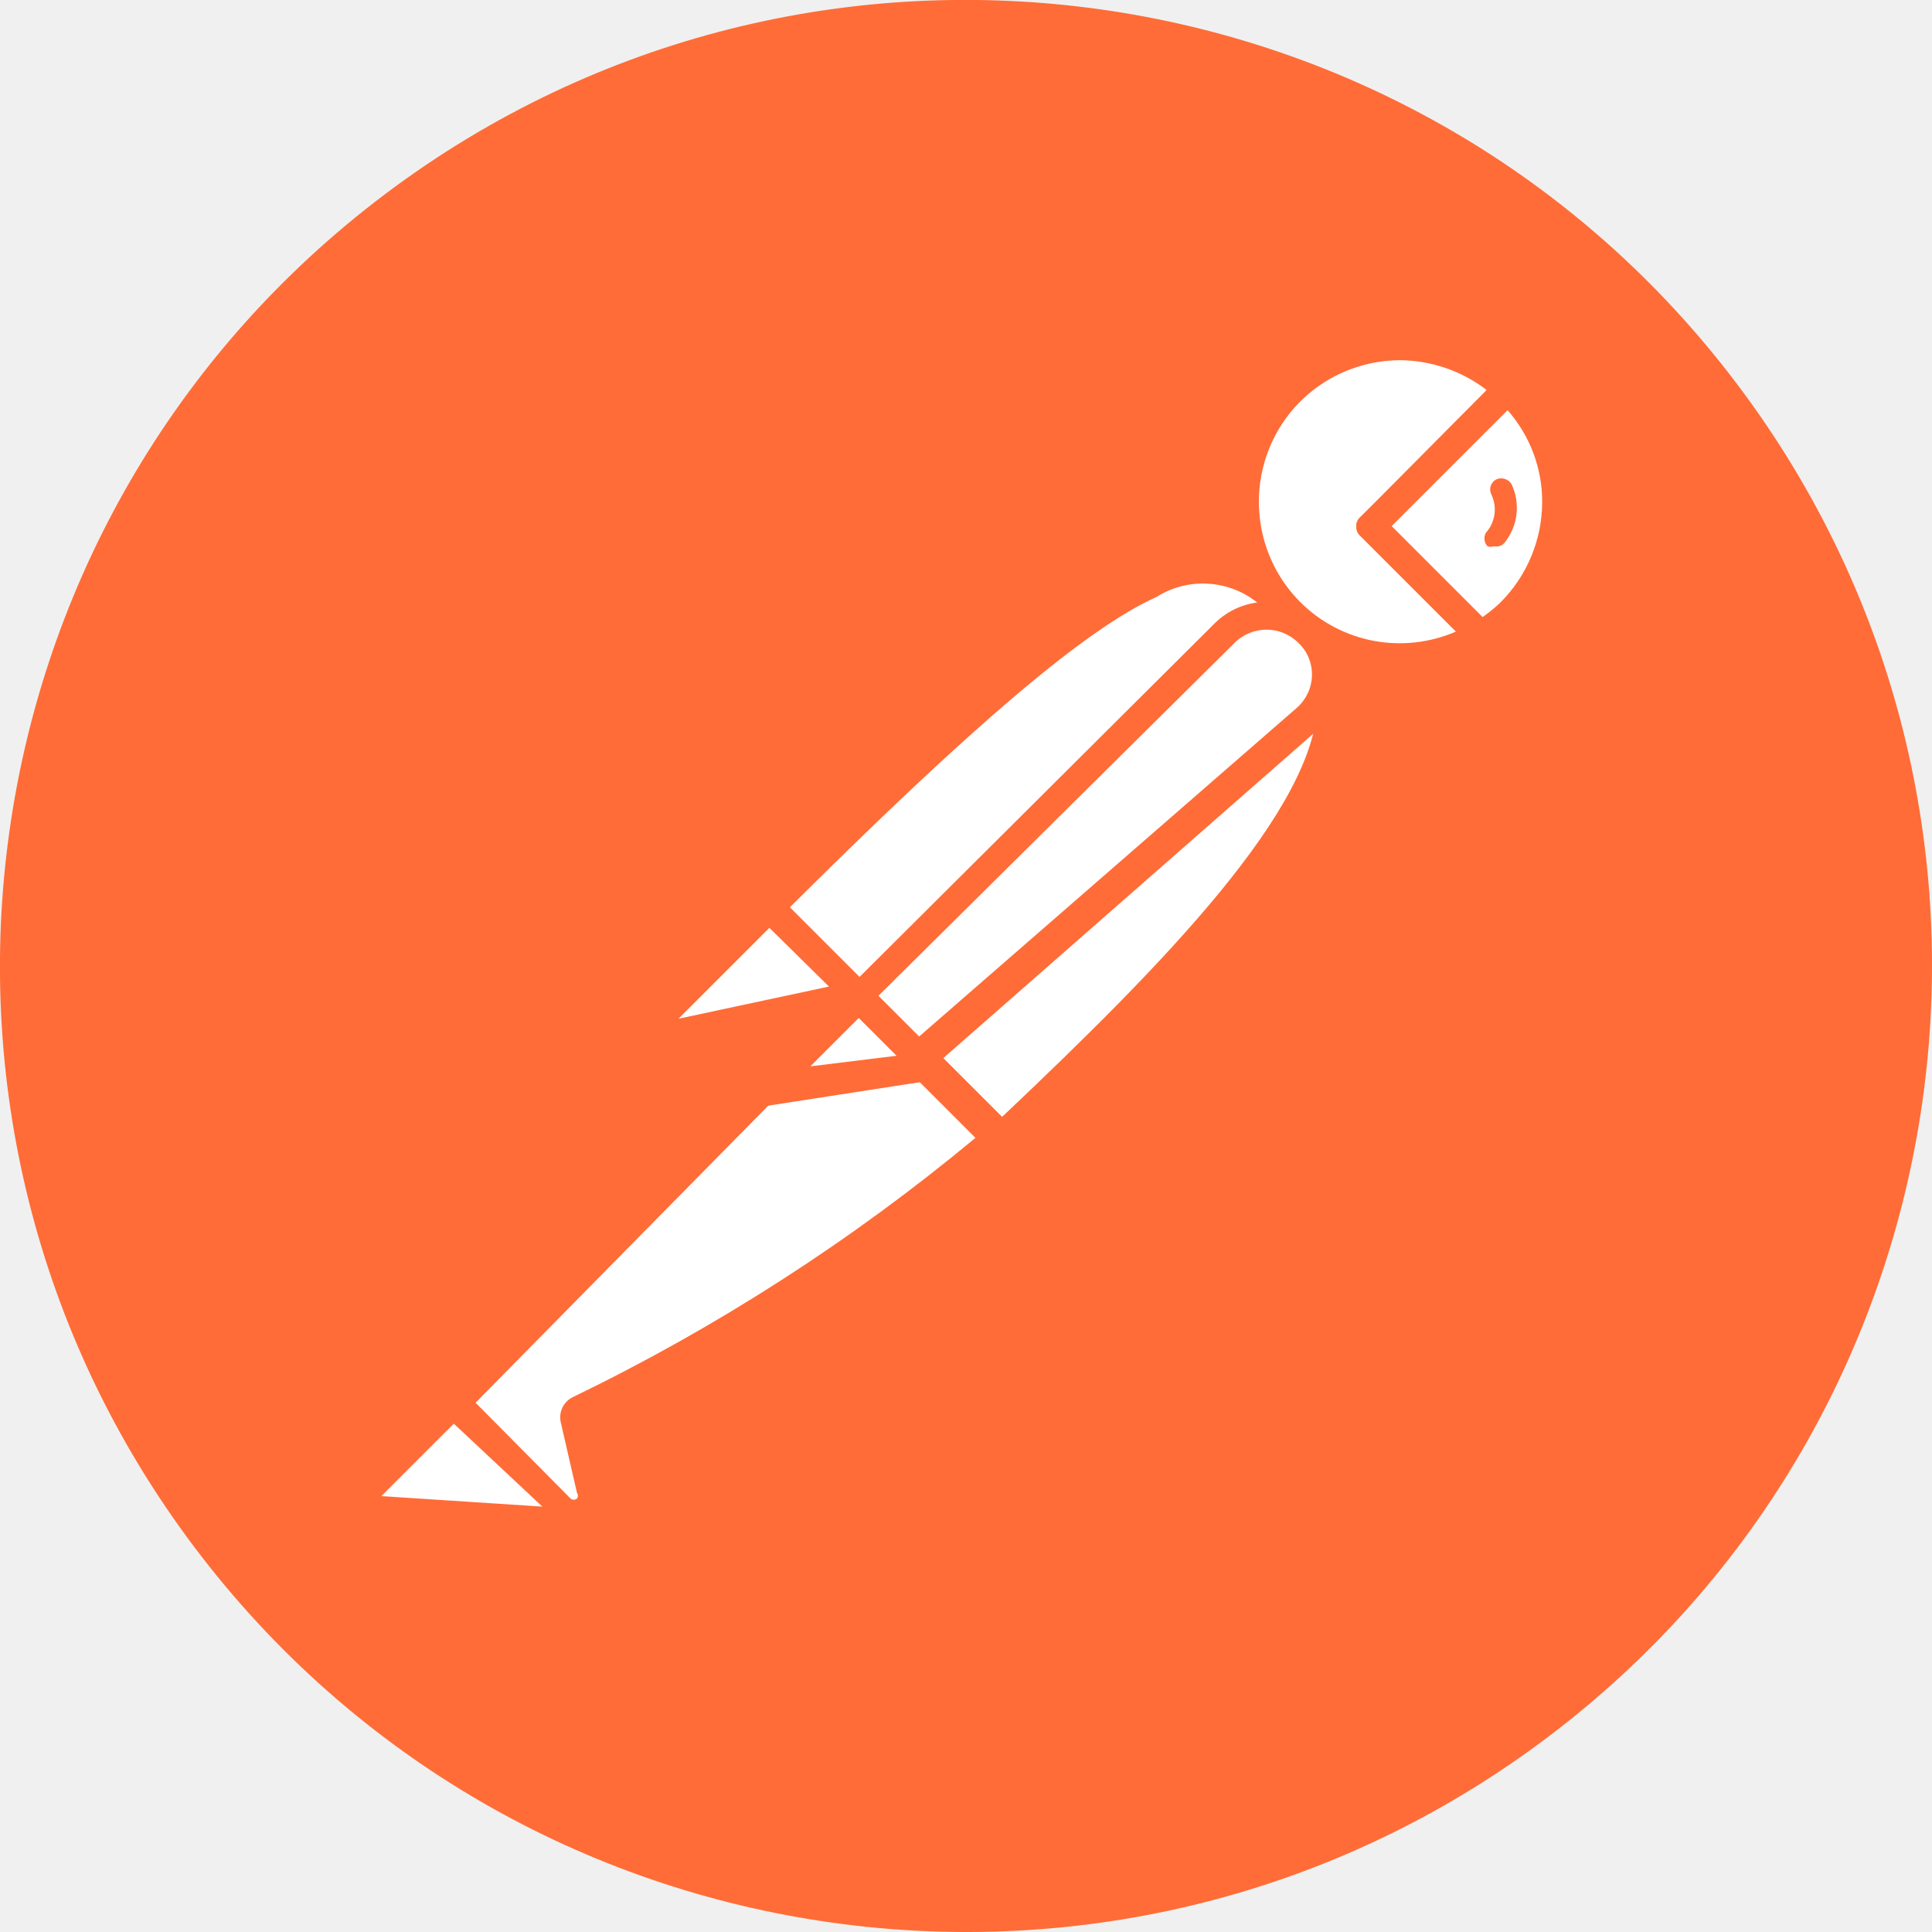
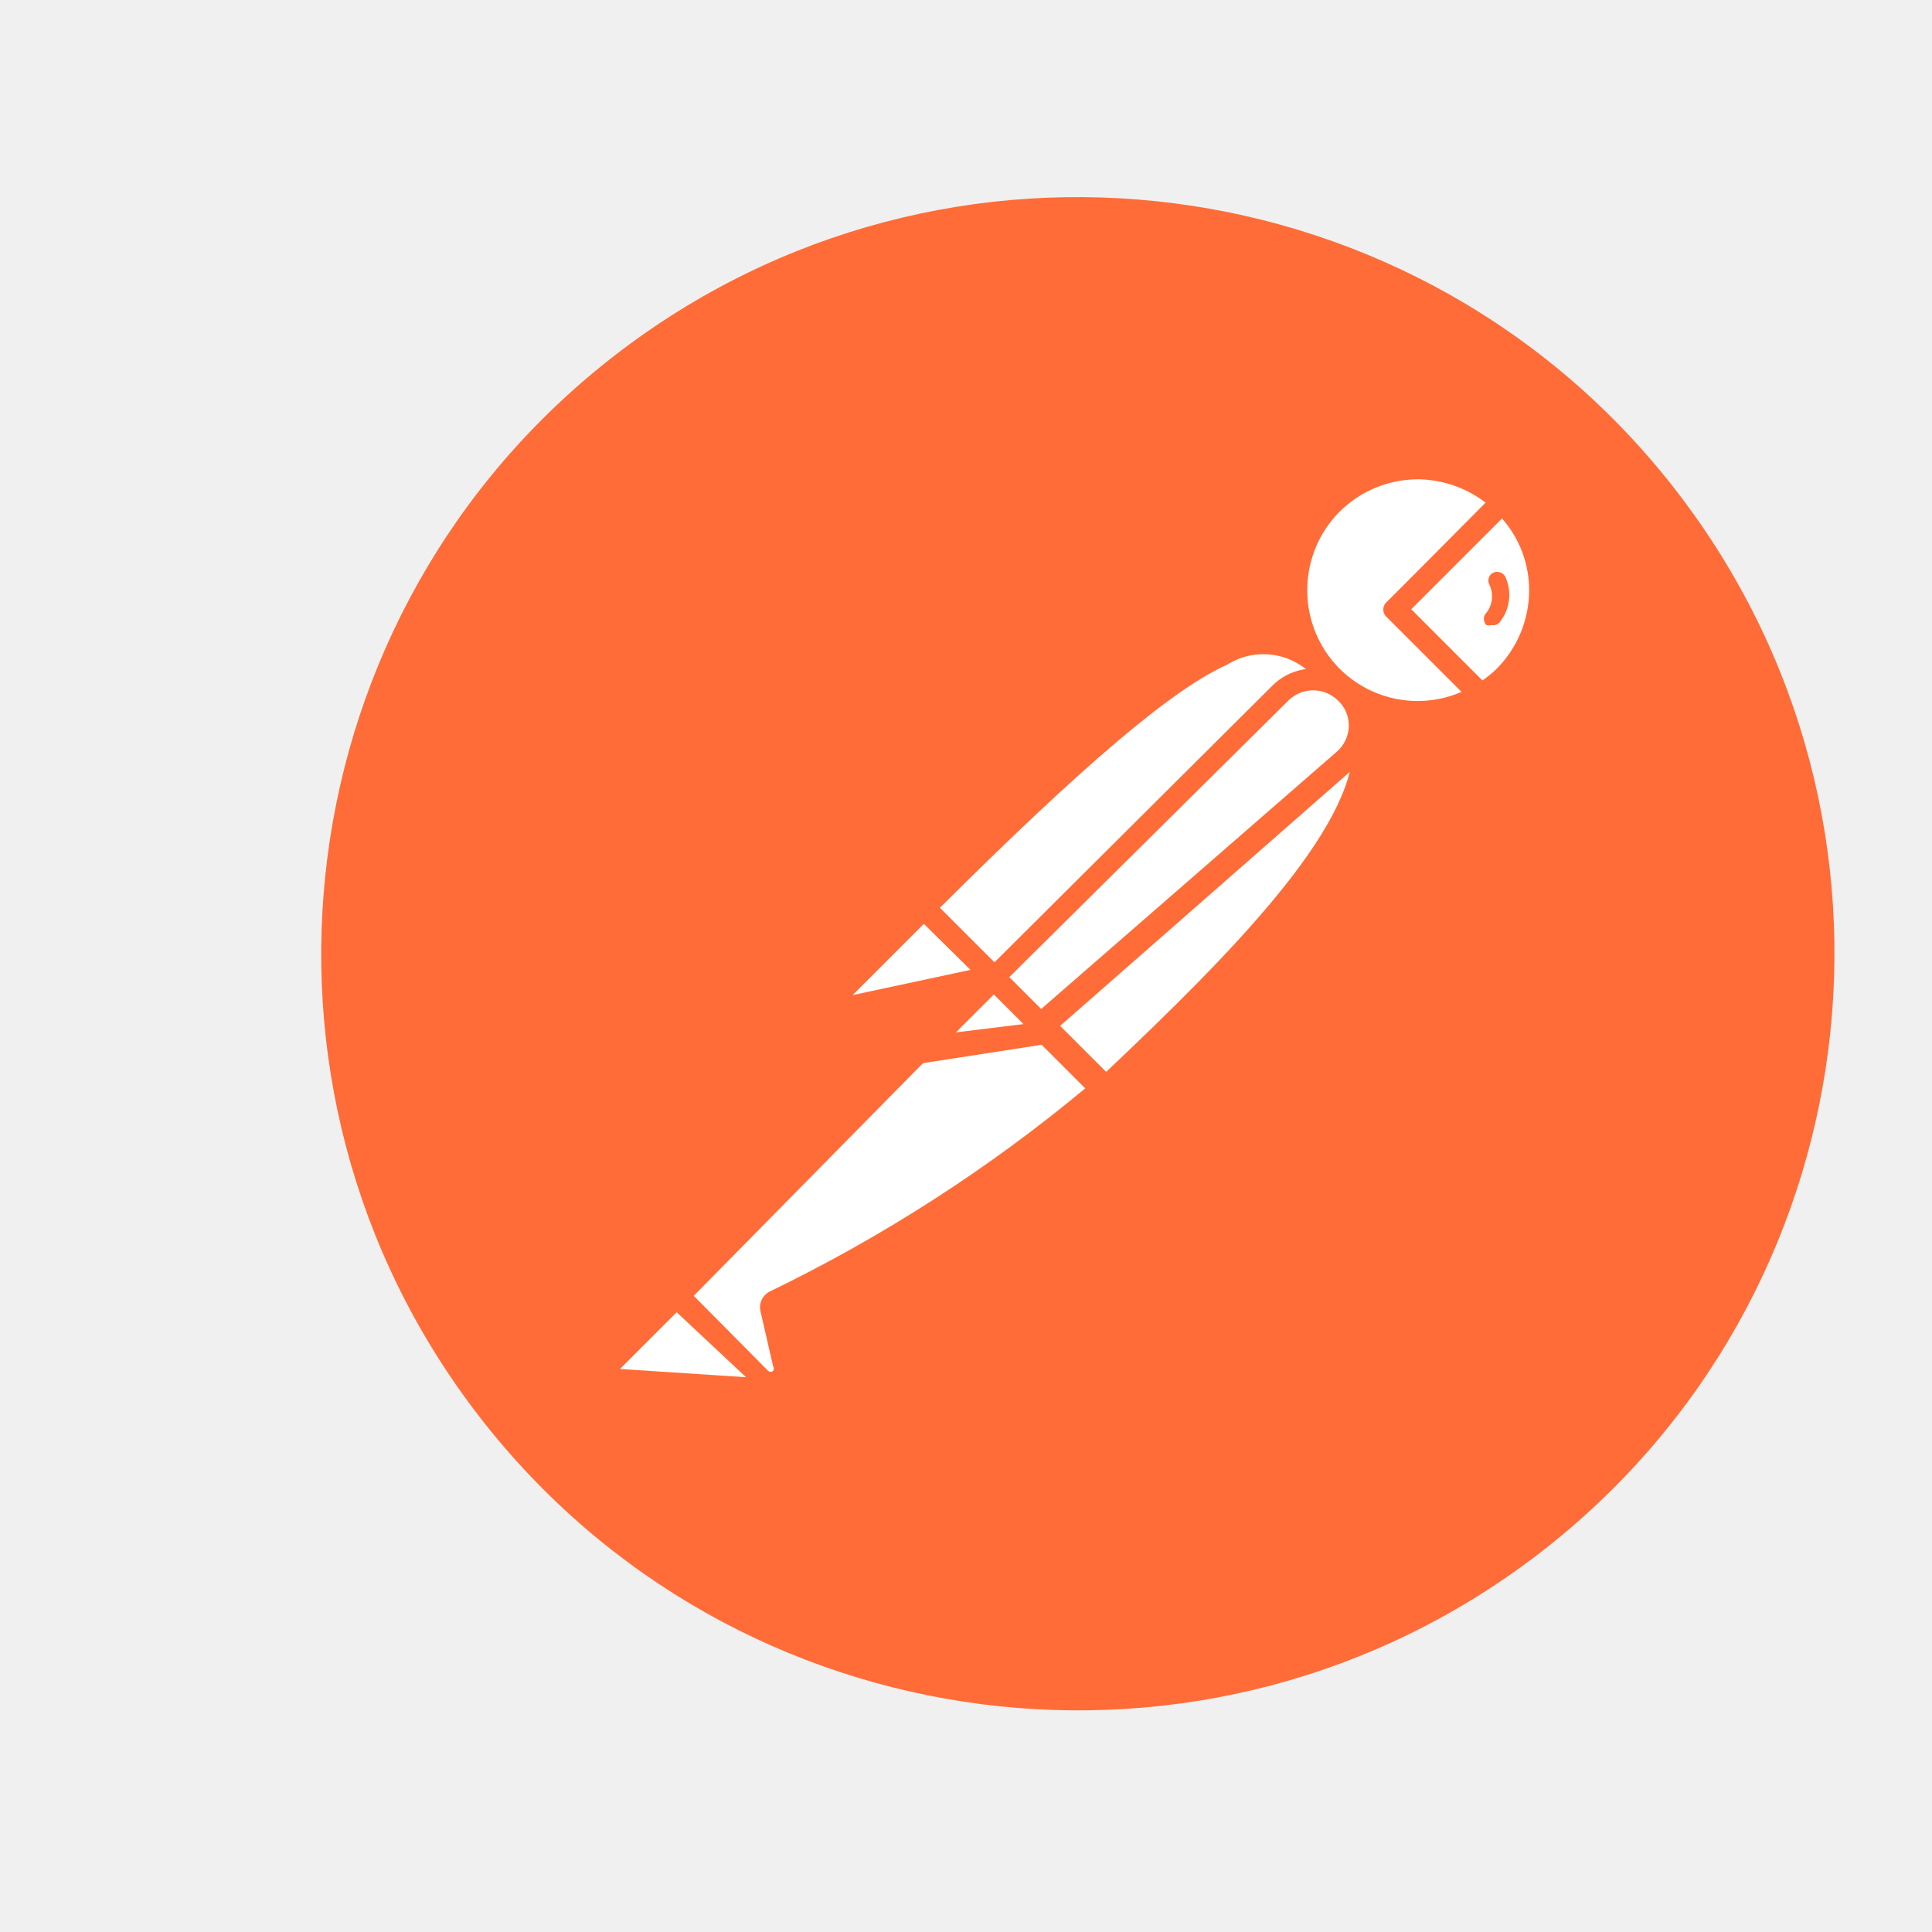
- <svg xmlns="http://www.w3.org/2000/svg" width="64" height="64">
+ <svg xmlns="http://www.w3.org/2000/svg" width="2500" height="2500" viewBox="-13.587 -3.51 81.713 72.054">
  <style>.C{fill:#ff6c37}.D{fill:#fff}</style>
  <path d="M57.327 12.44a32 32 0 1 0-5.761 44.88c13.98-10.804 16.56-30.895 5.76-44.88z" class="C" />
  <path d="M42.793 20.388L29.3 33.988l-3.813-3.92c13.28-13.28 14.613-12.08 17.307-9.68z" class="D" />
-   <path d="M29.3 34.36a.48.48 0 0 1-.32-.133l-3.84-3.84a.48.48 0 0 1 0-.667c13.093-13.093 14.88-12.48 17.973-9.68.105.084.164.212.16.347.02.13-.03.263-.133.347L29.647 34.228c-.095.087-.218.134-.347.133zm-3.147-4.293l3.147 3.147 12.8-12.8a2.88 2.88 0 0 0-3.787-.64c-2.32 1.04-6.053 4.213-12.16 10.293z" class="C" />
+   <path d="M29.3 34.36a.48.48 0 0 1-.32-.133l-3.84-3.84a.48.48 0 0 1 0-.667c13.093-13.093 14.88-12.48 17.973-9.68a.427.427 0 0 1 .16.347c.02.13-.03.263-.133.347L29.647 34.228a.506.506 0 0 1-.347.133zm-3.147-4.293l3.147 3.147 12.8-12.8a2.88 2.88 0 0 0-3.787-.64c-2.32 1.04-6.053 4.213-12.16 10.293z" class="C" />
  <path d="M33.167 37.748l-3.68-3.76L42.98 20.654c3.627 3.547-1.76 9.467-9.813 17.093z" class="D" />
-   <path d="M33.167 38.228a.56.56 0 0 1-.32-.133l-3.76-3.68a.56.56 0 0 1 0-.427c-.04-.112-.04-.235 0-.347L42.58 20.148c.195-.183.498-.183.693 0 .885.814 1.37 1.972 1.333 3.173 0 3.6-4.107 8.133-11.093 14.747a.56.56 0 0 1-.347.16zm-2.987-4.24L33.193 37c5.333-5.04 10.427-10.24 10.453-13.76a3.04 3.04 0 0 0-.693-2.053z" class="C" />
-   <path d="M25.593 30.148l2.667 2.667a.16.16 0 0 1 0 .24l-5.627 1.2c-.233.05-.47-.062-.582-.272s-.07-.47.102-.635l3.28-3.253s.107 0 .16.053z" class="D" />
-   <path d="M22.5 34.788a1.04 1.04 0 0 1-.88-.507c-.21-.397-.135-.886.187-1.2l3.253-3.28a.64.64 0 0 1 .853 0l2.667 2.667c.158.15.22.377.16.587s-.236.377-.453.427l-5.627 1.2zm2.987-4.053l-3.013 3.013 4.987-1.067zm.24-.24z" class="C" />
+   <path d="M33.167 38.228a.56.56 0 0 1-.32-.133l-3.76-3.68a.56.56 0 0 1 0-.427.517.517 0 0 1 0-.347L42.58 20.148a.506.506 0 0 1 .693 0 4.136 4.136 0 0 1 1.333 3.173c0 3.6-4.107 8.133-11.093 14.747a.56.56 0 0 1-.347.16zm-2.987-4.24L33.193 37c5.333-5.04 10.427-10.24 10.453-13.76a3.04 3.04 0 0 0-.693-2.053z" class="C" />
+   <path d="M25.593 30.148l2.667 2.667a.16.16 0 0 1 0 .24l-5.627 1.2a.533.533 0 0 1-.48-.907l3.28-3.253s.107 0 .16.053z" class="D" />
+   <path d="M22.5 34.788a1.04 1.04 0 0 1-.88-.507 1.014 1.014 0 0 1 .187-1.2l3.253-3.28a.64.64 0 0 1 .853 0l2.667 2.667c.158.15.22.377.16.587s-.236.377-.453.427l-5.627 1.2zm2.987-4.053l-3.013 3.013 4.987-1.067zm.24-.24z" class="C" />
  <path d="M49.967 12.894c-1.93-1.862-4.962-1.94-6.986-.183s-2.37 4.773-.794 6.943 4.547 2.778 6.847 1.4l-3.627-3.627z" class="D" />
-   <path d="M46.367 22.28a5.65 5.65 0 0 1-5.156-3.508c-.86-2.098-.384-4.506 1.2-6.118a5.71 5.71 0 0 1 8 0c.102.086.16.213.16.347a.46.46 0 0 1-.16.347l-4.32 4.08 3.28 3.227a.45.45 0 0 1 .133.4.48.48 0 0 1-.213.347 5.8 5.8 0 0 1-2.933.88zm0-10.347c-1.9.01-3.6 1.153-4.313 2.9s-.325 3.758 1.007 5.1c1.356 1.363 3.4 1.755 5.173.987l-3.147-3.147c-.105-.084-.164-.212-.16-.347.004-.125.062-.242.16-.32l4.16-4.187c-.827-.634-1.838-.98-2.88-.987z" class="C" />
-   <path d="M50.047 12.974l-4.56 4.533 3.627 3.627a5.52 5.52 0 0 0 1.013-.747c1.976-2.1 1.94-5.368-.08-7.413z" class="D" />
-   <path d="M49.033 21.534a.4.4 0 0 1-.32-.133l-3.627-3.627c-.105-.084-.164-.212-.16-.347.004-.125.062-.242.16-.32l4.533-4.453a.48.48 0 0 1 .8 0 5.6 5.6 0 0 1 0 8 4.88 4.88 0 0 1-1.067.853.43.43 0 0 1-.32.027zM46.1 17.428l3.013 3.013a5.12 5.12 0 0 0 .587-.48 4.72 4.72 0 0 0 1.387-3.333 4.58 4.58 0 0 0-1.147-3.04z" class="C" />
-   <path d="M43.353 20.948c-.75-.704-1.917-.704-2.667 0L28.607 33l2 2.027 12.773-11.2c.395-.377.616-.9.61-1.446s-.236-1.065-.637-1.434z" class="D" />
-   <path d="M30.5 35.508a.48.48 0 0 1-.32-.133l-2.027-2.027a.48.48 0 0 1 0-.667l12.08-12.027c.958-.956 2.51-.956 3.467 0 .48.48.74 1.135.72 1.813-.028.674-.326 1.308-.827 1.76l-12.773 11.2c-.093.066-.207.094-.32.08zM29.087 33l1.333 1.36 12.533-10.907c.31-.27.495-.656.507-1.067s-.15-.813-.453-1.093c-.583-.58-1.524-.58-2.107 0z" class="C" />
-   <path d="M19.247 46.734a.27.27 0 0 0 0 .32l.533 2.32c.046.277-.087.553-.332.7a.65.65 0 0 1-.762-.077l-3.653-3.52L26.42 35h3.947l2.667 2.667a60.54 60.54 0 0 1-13.787 9.067z" class="D" />
-   <path d="M19.007 50.654c-.302-.006-.6-.13-.8-.347l-3.493-3.493c-.105-.084-.164-.212-.16-.347.004-.125.062-.242.16-.32L26.18 34.654a.45.45 0 0 1 .24-.133h3.973a.48.48 0 0 1 .32 0l2.667 2.667c.103.095.153.235.133.373a.43.43 0 0 1-.16.347l-.213.187a65.33 65.33 0 0 1-13.68 8.773l.507 2.16a1.15 1.15 0 0 1-1.093 1.413zm-3.253-4.187L18.9 49.64a.16.16 0 0 0 .213 0 .16.16 0 0 0 0-.187l-.533-2.32c-.086-.343.08-.7.4-.853a65.56 65.56 0 0 0 13.333-8.587l-2.187-2.187h-3.573zm3.84.48z" class="C" />
-   <path d="M12.287 49.214l2.667-2.667 4.107 4.107-6.533-.453c-.23-.017-.425-.18-.48-.406s.042-.46.24-.58z" class="D" />
-   <path d="M19.14 51.054l-6.507-.453c-.386-.036-.718-.3-.854-.653s-.053-.772.214-1.054l2.667-2.667a.48.48 0 0 1 .667 0l4.08 4.08c.116.16.116.374 0 .533-.062.1-.156.175-.267.213zm-6.507-1.493l5.333.347-2.933-2.747z" class="C" />
+   <path d="M46.367 22.28a5.65 5.65 0 0 1-5.156-3.508 5.667 5.667 0 0 1 1.2-6.118 5.71 5.71 0 0 1 8 0c.102.086.16.213.16.347a.46.46 0 0 1-.16.347l-4.32 4.08 3.28 3.227a.45.45 0 0 1 .133.4.48.48 0 0 1-.213.347 5.8 5.8 0 0 1-2.933.88zm0-10.347c-1.9.01-3.6 1.153-4.313 2.9s-.325 3.758 1.007 5.1a4.665 4.665 0 0 0 5.173.987l-3.147-3.147a.427.427 0 0 1 0-.667l4.16-4.187a4.785 4.785 0 0 0-2.88-.987z" class="C" />
+   <path d="M50.047 12.974l-4.56 4.533 3.627 3.627a5.52 5.52 0 0 0 1.013-.747 5.333 5.333 0 0 0-.08-7.413z" class="D" />
+   <path d="M49.033 21.534a.4.4 0 0 1-.32-.133l-3.627-3.627a.427.427 0 0 1 0-.667l4.533-4.453a.48.48 0 0 1 .8 0 5.6 5.6 0 0 1 0 8 4.88 4.88 0 0 1-1.067.853.43.43 0 0 1-.32.027zM46.1 17.428l3.013 3.013a5.12 5.12 0 0 0 .587-.48 4.72 4.72 0 0 0 1.387-3.333 4.58 4.58 0 0 0-1.147-3.04z" class="C" />
+   <path d="M43.353 20.948a1.948 1.948 0 0 0-2.667 0L28.607 33l2 2.027 12.773-11.2a1.977 1.977 0 0 0-.027-2.88z" class="D" />
+   <path d="M30.5 35.508a.48.48 0 0 1-.32-.133l-2.027-2.027a.48.48 0 0 1 0-.667l12.08-12.027a2.454 2.454 0 0 1 4.187 1.813 2.51 2.51 0 0 1-.827 1.76l-12.773 11.2a.455.455 0 0 1-.32.08zM29.087 33l1.333 1.36 12.533-10.907c.31-.27.495-.656.507-1.067s-.15-.813-.453-1.093a1.493 1.493 0 0 0-2.107 0z" class="C" />
+   <path d="M19.247 46.734a.27.27 0 0 0 0 .32l.533 2.32a.688.688 0 0 1-.332.7.65.65 0 0 1-.762-.077l-3.653-3.52L26.42 35h3.947l2.667 2.667a60.54 60.54 0 0 1-13.787 9.067z" class="D" />
+   <path d="M19.007 50.654c-.302-.006-.6-.13-.8-.347l-3.493-3.493a.427.427 0 0 1 0-.667L26.18 34.654a.45.45 0 0 1 .24-.133h3.973a.48.48 0 0 1 .32 0l2.667 2.667a.426.426 0 0 1 .133.373.43.43 0 0 1-.16.347l-.213.187a65.33 65.33 0 0 1-13.68 8.773l.507 2.16a1.15 1.15 0 0 1-1.093 1.413zm-3.253-4.187L18.9 49.64a.16.16 0 0 0 .213 0 .16.16 0 0 0 0-.187l-.533-2.32a.744.744 0 0 1 .4-.853 65.56 65.56 0 0 0 13.333-8.587l-2.187-2.187h-3.573zm3.84.48z" class="C" />
+   <path d="M12.287 49.214l2.667-2.667 4.107 4.107-6.533-.453a.534.534 0 0 1-.24-.986z" class="D" />
+   <path d="M19.14 51.054l-6.507-.453c-.386-.036-.718-.3-.854-.653s-.053-.772.214-1.054l2.667-2.667a.48.48 0 0 1 .667 0l4.08 4.08a.452.452 0 0 1 0 .533.507.507 0 0 1-.267.213zm-6.507-1.493l5.333.347-2.933-2.747z" class="C" />
  <path d="M30.74 35.322l-5.387.827 3.12-3.093z" class="D" />
-   <path d="M25.353 36.654c-.183.005-.35-.1-.427-.267a.45.45 0 0 1 0-.533l3.093-3.12c.195-.183.498-.183.693 0L30.98 35a.45.45 0 0 1 0 .48.47.47 0 0 1-.373.347l-5.333.827zm3.12-2.907L26.74 35.48l2.987-.453z" class="C" />
+   <path d="M25.353 36.654a.456.456 0 0 1-.427-.267.45.45 0 0 1 0-.533l3.093-3.12a.506.506 0 0 1 .693 0L30.98 35a.45.45 0 0 1 0 .48.47.47 0 0 1-.373.347l-5.333.827zm3.12-2.907L26.74 35.48l2.987-.453z" class="C" />
  <path d="M30.74 35.32l-3.76.48a.48.48 0 0 1-.453-.8l1.947-1.947z" class="D" />
-   <path d="M26.873 36.308c-.355-.003-.68-.197-.853-.507a.96.96 0 0 1 .16-1.147l1.947-1.947c.195-.183.498-.183.693 0l2.267 2.267a.48.48 0 0 1-.293.827l-3.733.48zm0-.987l2.827-.347-1.253-1.253-1.6 1.6zm23.2-19.28a.4.4 0 0 0-.507-.16.37.37 0 0 0-.186.22c-.03.095-.02.198.026.287.187.393.135.858-.133 1.2-.07.066-.1.157-.1.253a.38.38 0 0 0 .1.253.29.29 0 0 0 .213 0 .35.35 0 0 0 .347-.107 1.84 1.84 0 0 0 .24-1.947z" class="C" />
+   <path d="M26.873 36.308a.987.987 0 0 1-.853-.507.96.96 0 0 1 .16-1.147l1.947-1.947a.506.506 0 0 1 .693 0l2.267 2.267a.48.48 0 0 1-.293.827l-3.733.48zm0-.987l2.827-.347-1.253-1.253-1.6 1.6zm23.2-19.28a.4.4 0 0 0-.507-.16.37.37 0 0 0-.186.22.377.377 0 0 0 .026.287c.187.393.135.858-.133 1.2a.338.338 0 0 0-.1.253.38.38 0 0 0 .1.253.29.29 0 0 0 .213 0 .35.35 0 0 0 .347-.107 1.84 1.84 0 0 0 .24-1.947z" class="C" />
</svg>
